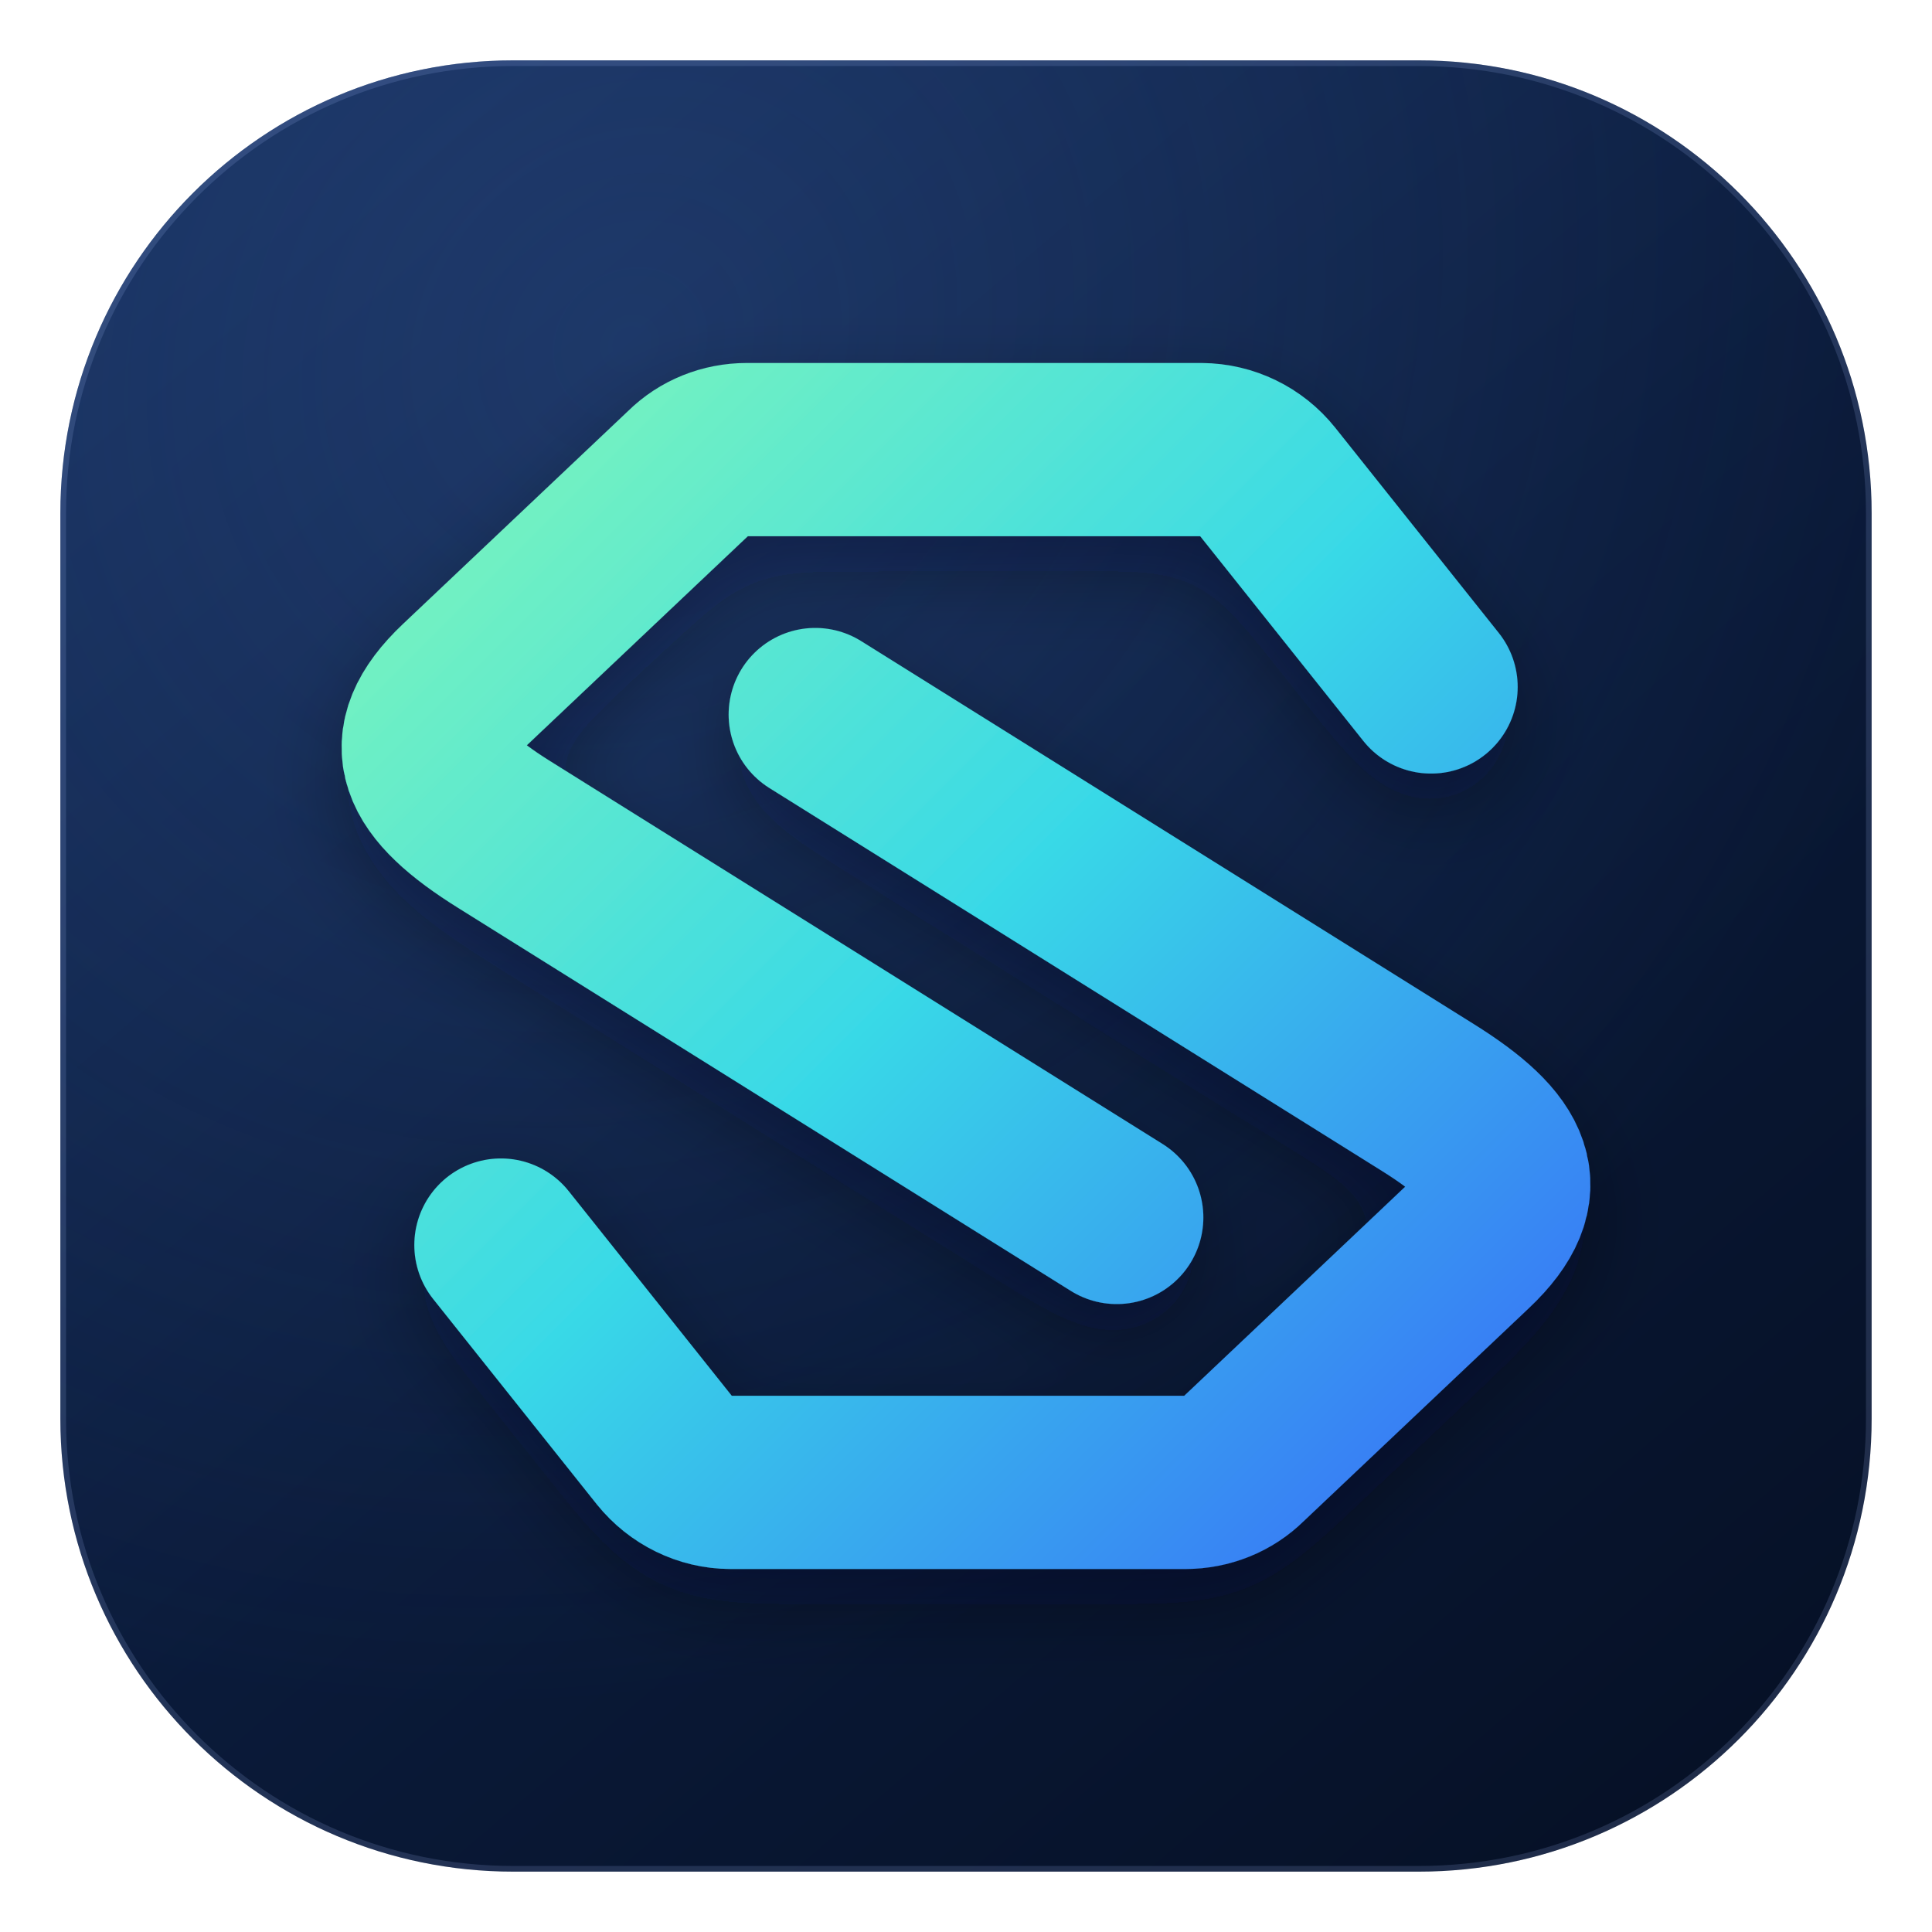
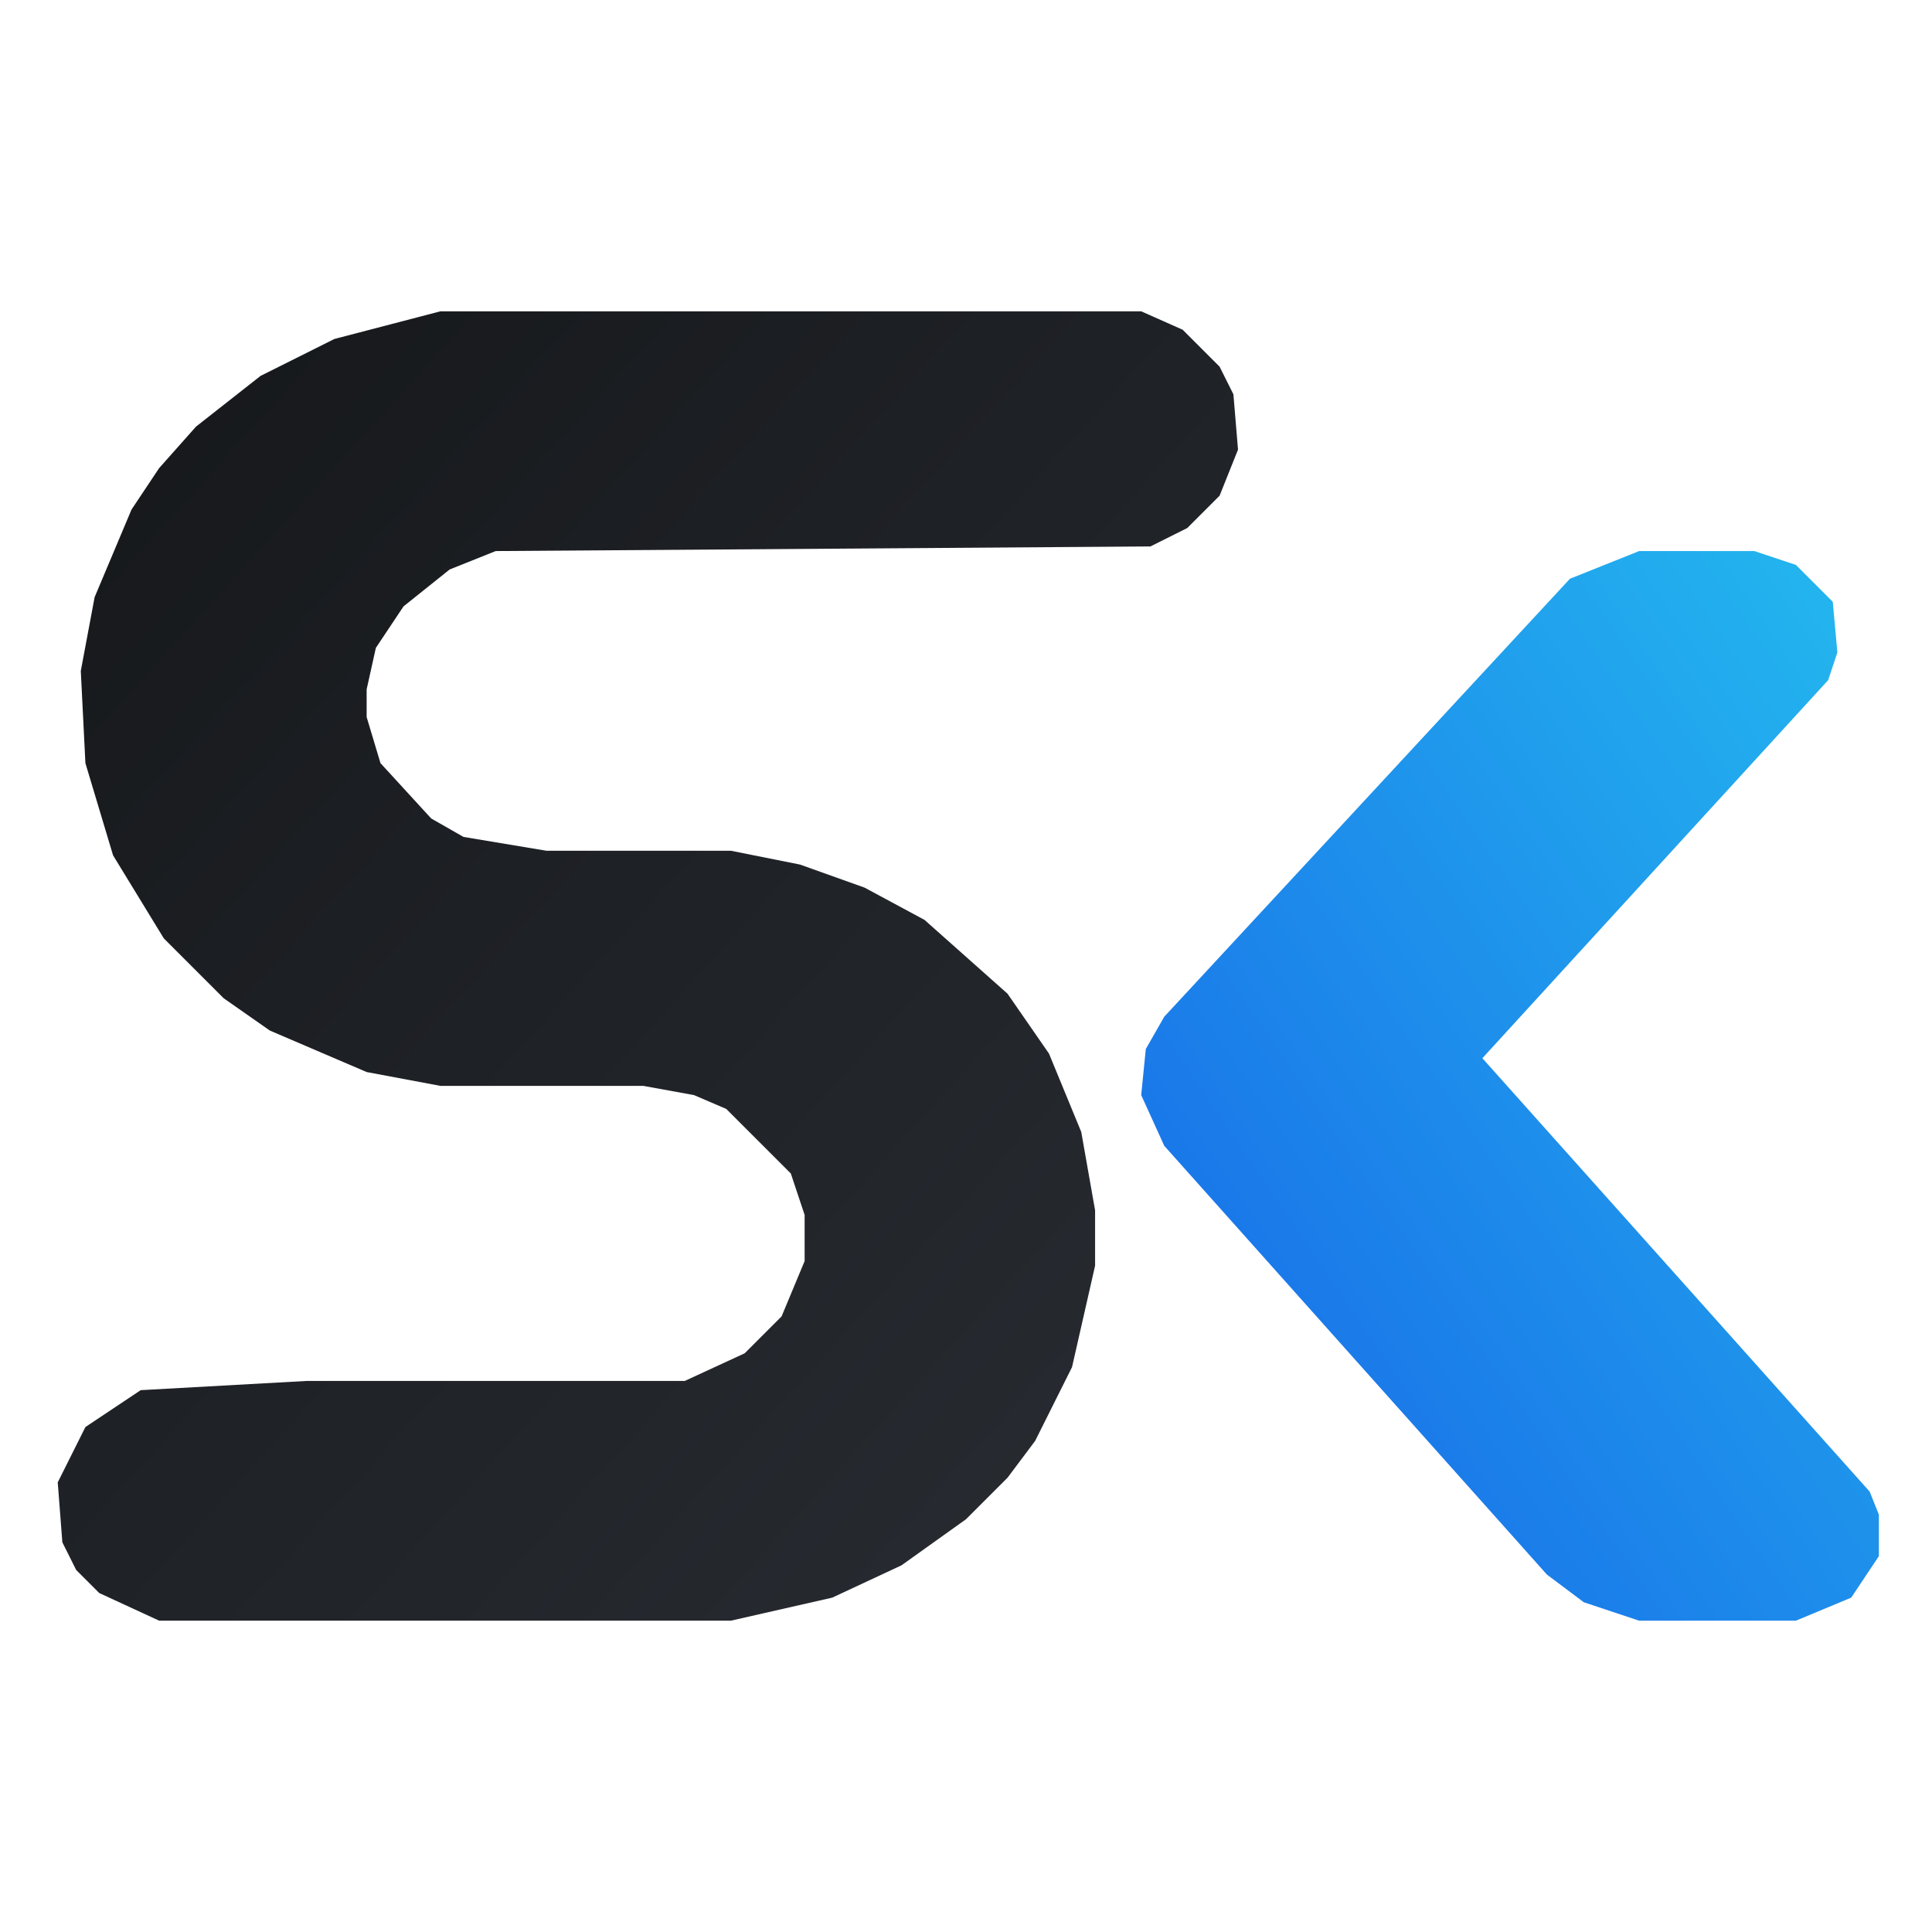
- <svg xmlns="http://www.w3.org/2000/svg" viewBox="0 0 512 512" role="img" aria-labelledby="title desc">
+ <svg xmlns="http://www.w3.org/2000/svg" width="440" height="440" viewBox="0 0 440 440" fill="none">
  <defs>
-     <linearGradient id="s2a-bg" x1="72" y1="44" x2="442" y2="478" gradientUnits="userSpaceOnUse">
-       <stop stop-color="#142B56" />
-       <stop offset=".52" stop-color="#0A1A39" />
-       <stop offset="1" stop-color="#061127" />
+     <linearGradient id="black-gradient" x1="0" y1="0" x2="1" y2="1">
+       <stop offset="0%" stop-color="#15171a" />
+       <stop offset="100%" stop-color="#292d33" />
    </linearGradient>
-     <radialGradient id="s2a-ambient" cx="0" cy="0" r="1" gradientUnits="userSpaceOnUse" gradientTransform="translate(168 92) rotate(51) scale(342 382)">
-       <stop stop-color="#3E68B0" stop-opacity=".28" />
-       <stop offset="1" stop-color="#3E68B0" stop-opacity="0" />
-     </radialGradient>
-     <linearGradient id="s2a-brand" x1="4" y1="4" x2="20" y2="20" gradientUnits="userSpaceOnUse">
-       <stop stop-color="#79F4BD" />
-       <stop offset=".48" stop-color="#39D9E7" />
-       <stop offset="1" stop-color="#3875F6" />
+     <linearGradient id="blue-gradient" x1="0" y1="1" x2="1" y2="0">
+       <stop offset="0%" stop-color="#1764e7" />
+       <stop offset="100%" stop-color="#24b9ef" />
    </linearGradient>
-     <filter id="s2a-shadow" x="-25%" y="-25%" width="150%" height="165%" color-interpolation-filters="sRGB">
-       <feDropShadow dx="0" dy=".55" stdDeviation=".65" flood-color="#020817" flood-opacity=".34" />
-     </filter>
  </defs>
-   <rect x="16" y="16" width="480" height="480" rx="120" fill="url(#s2a-bg)" />
-   <rect x="16" y="16" width="480" height="480" rx="120" fill="url(#s2a-ambient)" />
-   <rect x="16.75" y="16.75" width="478.5" height="478.5" rx="119.25" fill="none" stroke="#A5BFFF" stroke-opacity=".16" stroke-width="1.5" />
-   <g transform="translate(52 52) scale(17)" fill="none" stroke="url(#s2a-brand)" stroke-linecap="round" stroke-linejoin="round" stroke-width="2.7" filter="url(#s2a-shadow)">
-     <path d="m19.25 7.65-2.55-3.2a1.33 1.33 0 0 0-1.03-.5H8.58c-.34 0-.67.13-.91.37L4.15 7.65c-.93.88-.6 1.52.65 2.3l9.55 5.97" />
-     <path d="m4.75 16.35 2.55 3.2c.25.31.63.5 1.03.5h7.09c.34 0 .67-.13.91-.37l3.52-3.33c.93-.88.6-1.52-.65-2.3L9.65 8.08" />
+   <g transform="translate(5.8 62.5) scale(1.05)">
+     <path d="M 251,12 242,8 90,8 67,14 51,22 37,33 29,42 23,51 15,70 12,86 13,106 19,126 30,144 43,157 53,164 74,173 90,176 134,176 145,178 152,181 166,195 169,204 169,214 164,226 156,234 143,240 61,240 25,242 13,250 7,262 8,275 11,281 16,286 29,292 153,292 175,287 190,280 204,270 213,261 219,253 227,237 232,215 232,203 229,186 222,169 213,156 195,140 182,133 168,128 153,125 113,125 95,122 88,118 77,106 74,96 74,90 76,81 82,72 92,64 102,60 244,59 252,55 259,48 263,38 262,26 259,20 Z" fill="url(#black-gradient)" fill-rule="evenodd" />
+     <path d="M 350,60 335,66 247,161 243,168 242,178 247,189 330,282 338,288 350,292 384,292 396,287 402,278 402,269 400,264 316,170 391,88 393,82 392,71 384,63 375,60 Z" fill="url(#blue-gradient)" fill-rule="evenodd" />
  </g>
</svg>
